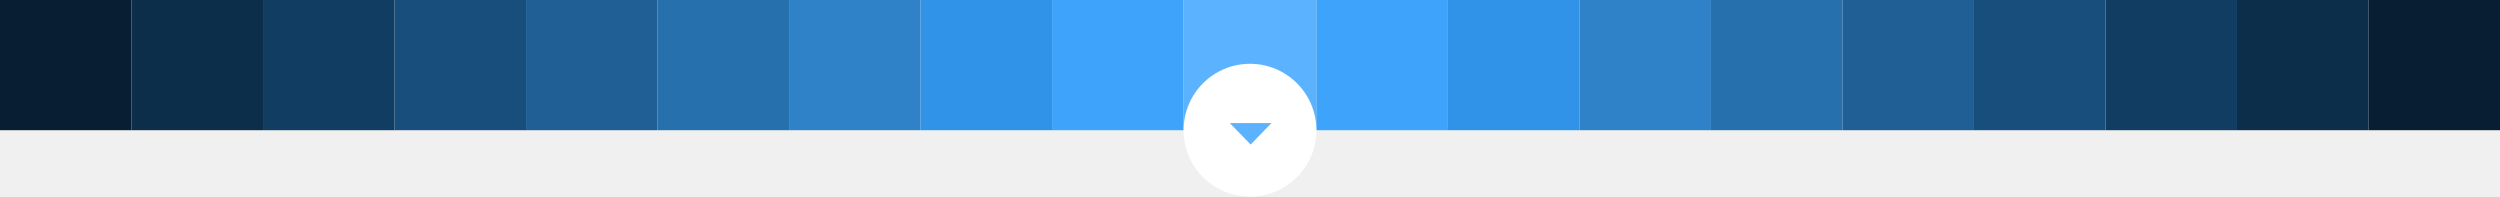
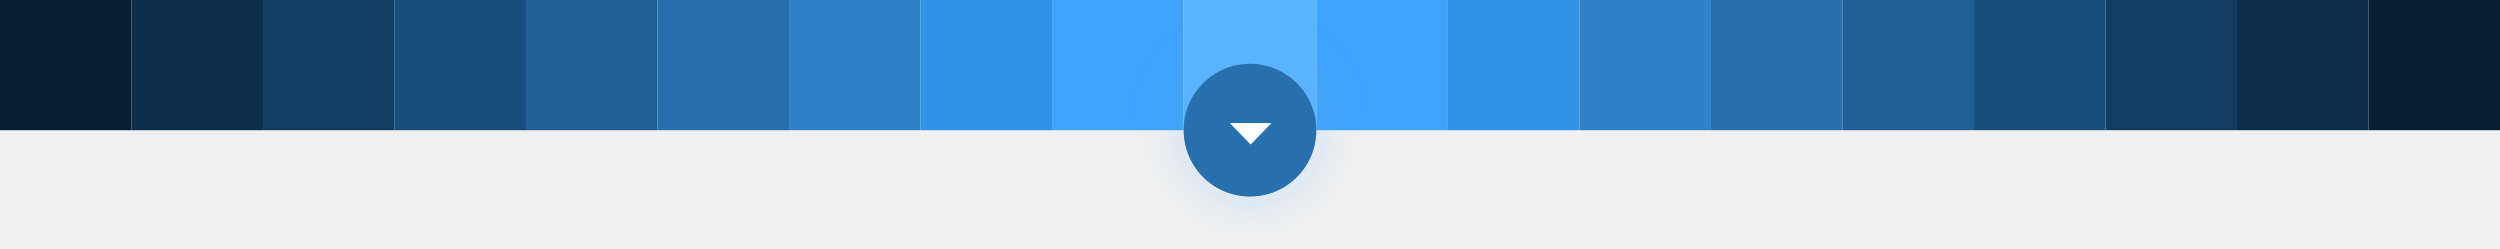
- <svg xmlns="http://www.w3.org/2000/svg" width="1920" height="151" viewBox="0 0 1920 151" fill="none">
+ <svg xmlns="http://www.w3.org/2000/svg" width="1920" height="191" viewBox="0 0 1920 191" fill="none">
  <rect width="101" height="100" fill="#081E32" />
  <rect x="808" width="101" height="100" fill="#3EA3FB" />
  <rect x="101" width="101" height="100" fill="#0D2E4B" />
  <rect x="909" width="102" height="100" fill="#5BB3FF" />
  <rect x="202" width="101" height="100" fill="#123D62" />
  <rect x="1011" width="101" height="100" fill="#3EA3FB" />
  <rect x="303" width="101" height="100" fill="#184E7C" />
  <rect x="1112" width="101" height="100" fill="#3093E8" />
  <rect x="404" width="101" height="100" fill="#1F5F96" />
  <rect x="1213" width="101" height="100" fill="#3082C8" />
  <rect x="505" width="101" height="100" fill="#2770AE" />
  <rect x="1314" width="101" height="100" fill="#2770AE" />
  <rect x="1617" width="101" height="100" fill="#123D62" />
  <rect x="606" width="101" height="100" fill="#3082C8" />
  <rect x="1415" width="101" height="100" fill="#1F5F96" />
  <rect x="1718" width="101" height="100" fill="#0D2E4B" />
  <rect x="707" width="101" height="100" fill="#3093E8" />
  <rect x="1516" width="101" height="100" fill="#184E7C" />
  <rect x="1819" width="101" height="100" fill="#081E32" />
-   <circle cx="960" cy="100" r="51" fill="white" />
-   <path d="M960.5 111L944.479 94.5L976.521 94.5L960.5 111Z" fill="#5BB3FF" />
+   <g filter="url(#filter0_d_520_11)">
+     <circle cx="960" cy="100" r="51" fill="#2770AE" />
+   </g>
+   <path d="M960.5 111L944.479 94.5L976.521 94.5L960.5 111Z" fill="white" />
+   <defs>
+     <filter id="filter0_d_520_11" x="869" y="9" width="182" height="182" filterUnits="userSpaceOnUse" color-interpolation-filters="sRGB">
+       <feFlood flood-opacity="0" result="BackgroundImageFix" />
+       <feColorMatrix in="SourceAlpha" type="matrix" values="0 0 0 0 0 0 0 0 0 0 0 0 0 0 0 0 0 0 127 0" result="hardAlpha" />
+       <feOffset />
+       <feGaussianBlur stdDeviation="20" />
+       <feComposite in2="hardAlpha" operator="out" />
+       <feColorMatrix type="matrix" values="0 0 0 0 0.358 0 0 0 0 0.703 0 0 0 0 1 0 0 0 0.3 0" />
+       <feBlend mode="normal" in2="BackgroundImageFix" result="effect1_dropShadow_520_11" />
+       <feBlend mode="normal" in="SourceGraphic" in2="effect1_dropShadow_520_11" result="shape" />
+     </filter>
+   </defs>
</svg>
